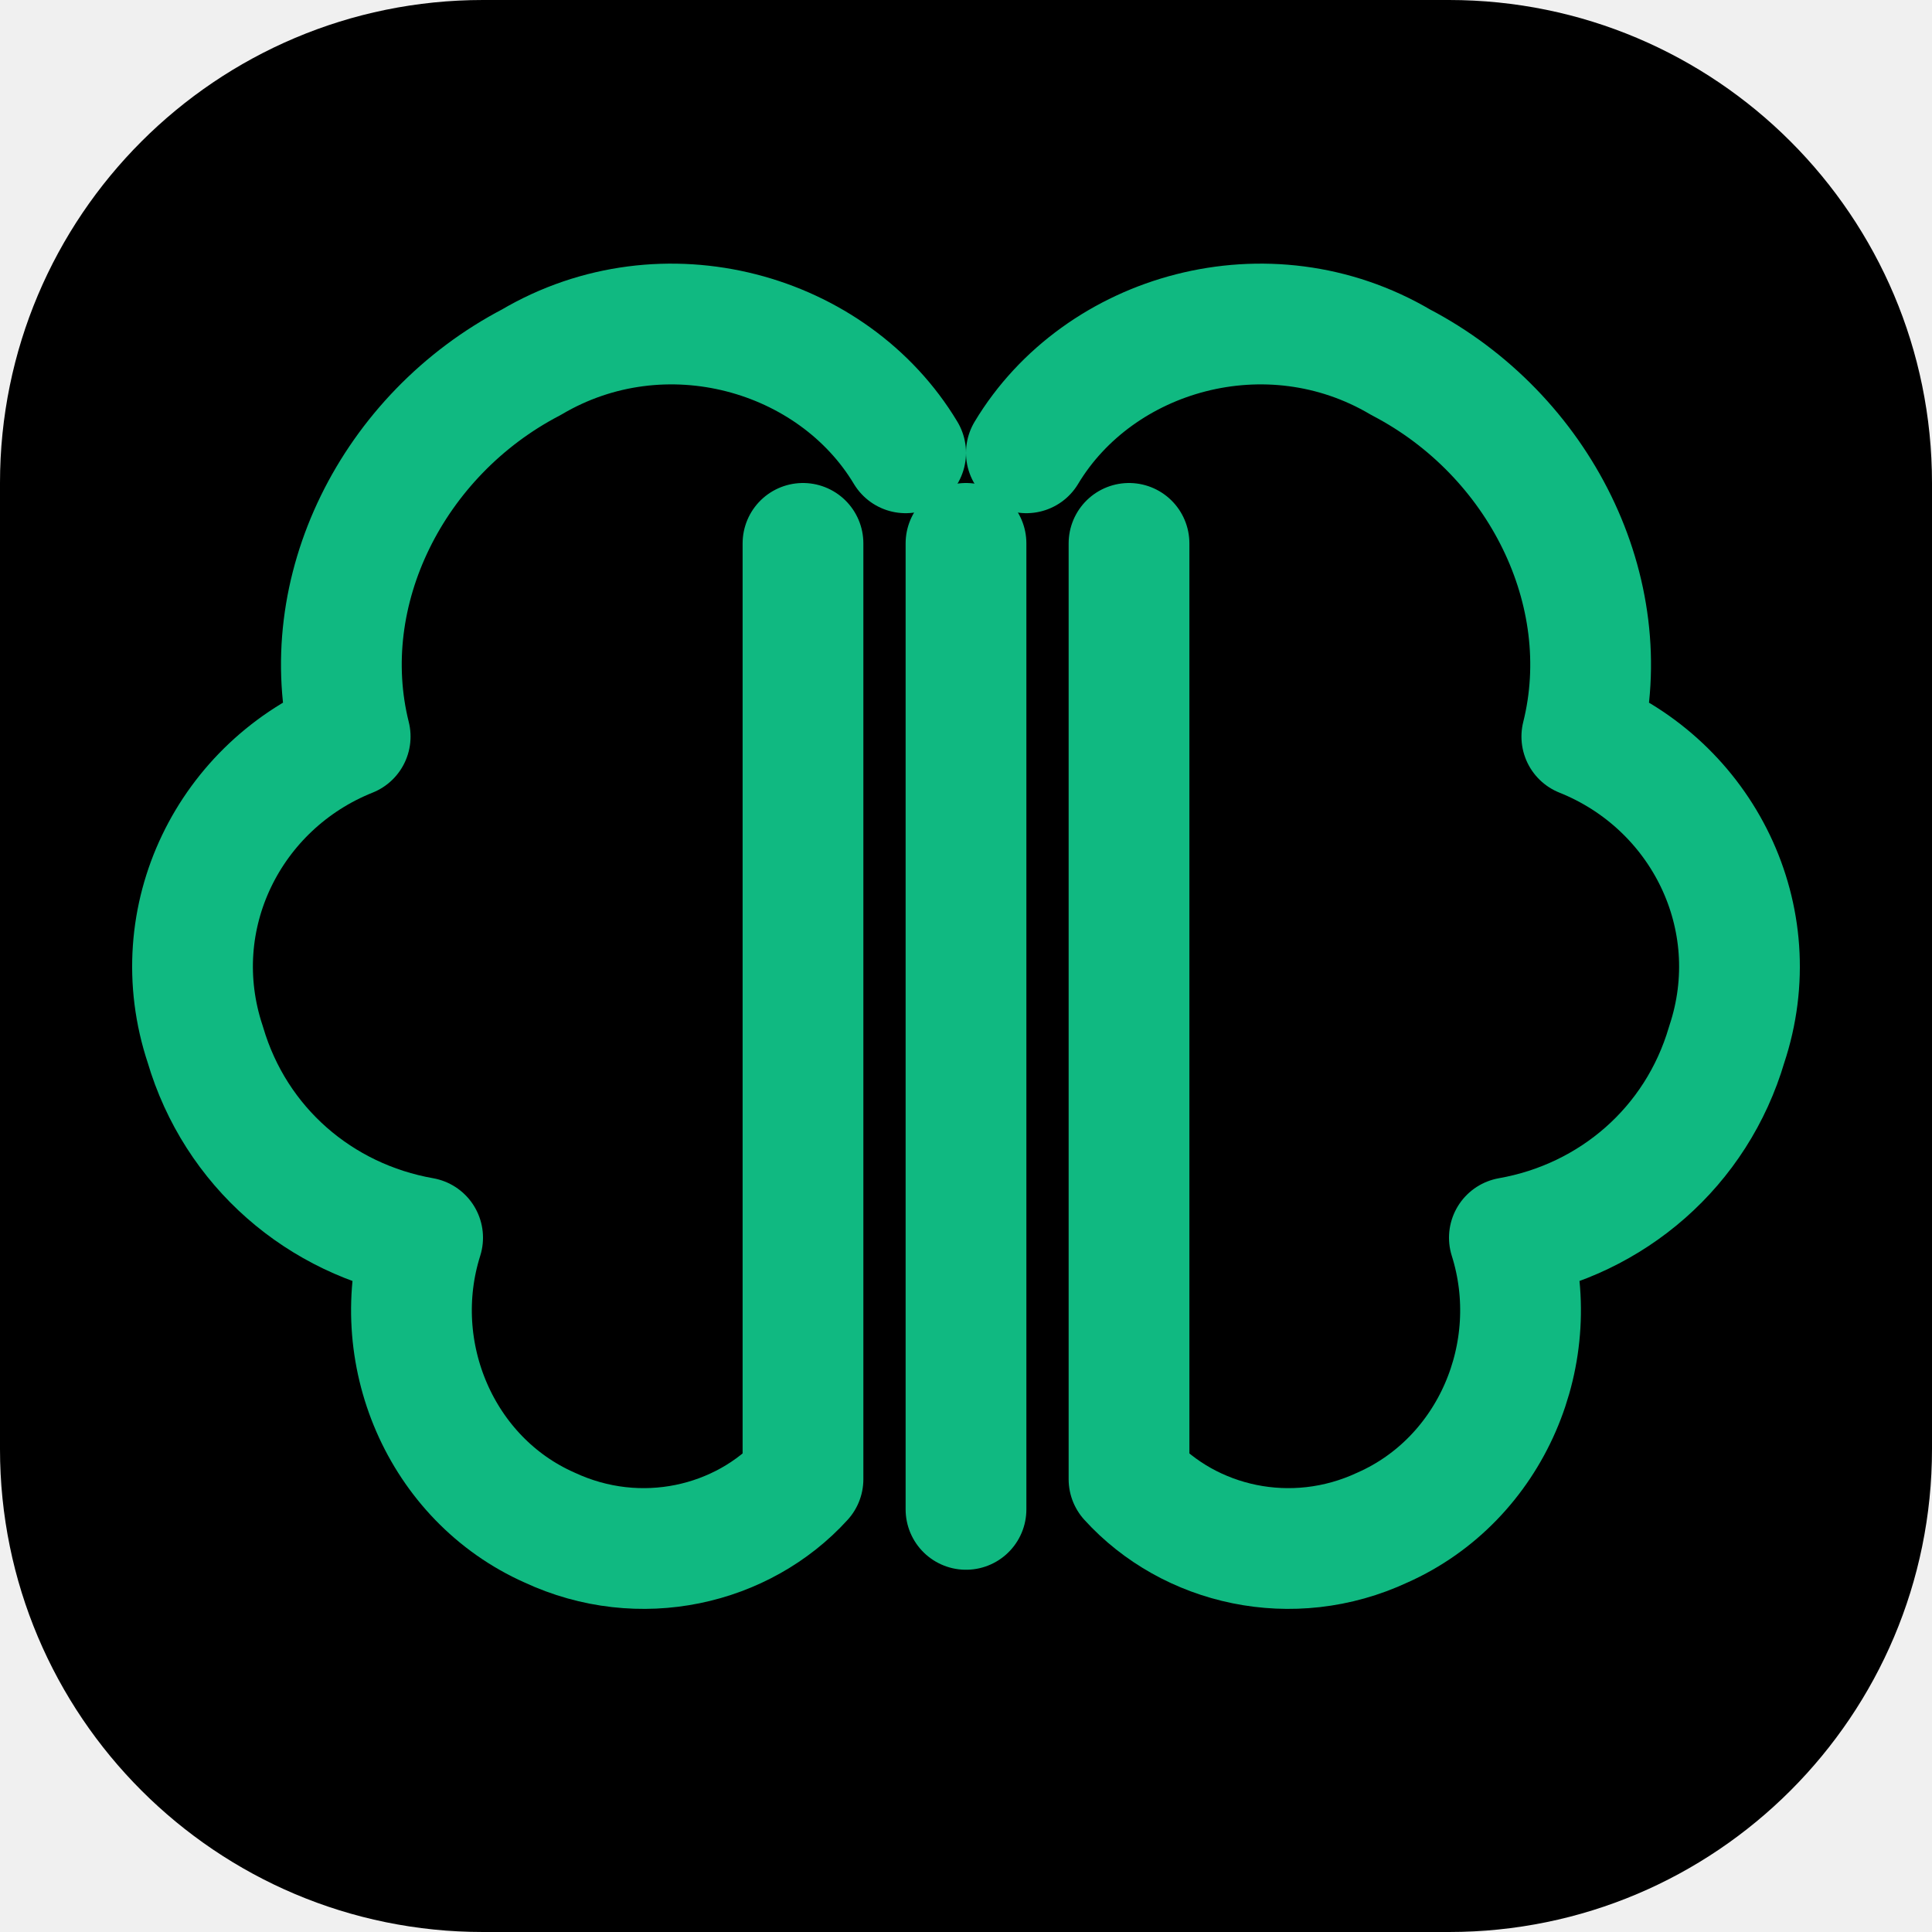
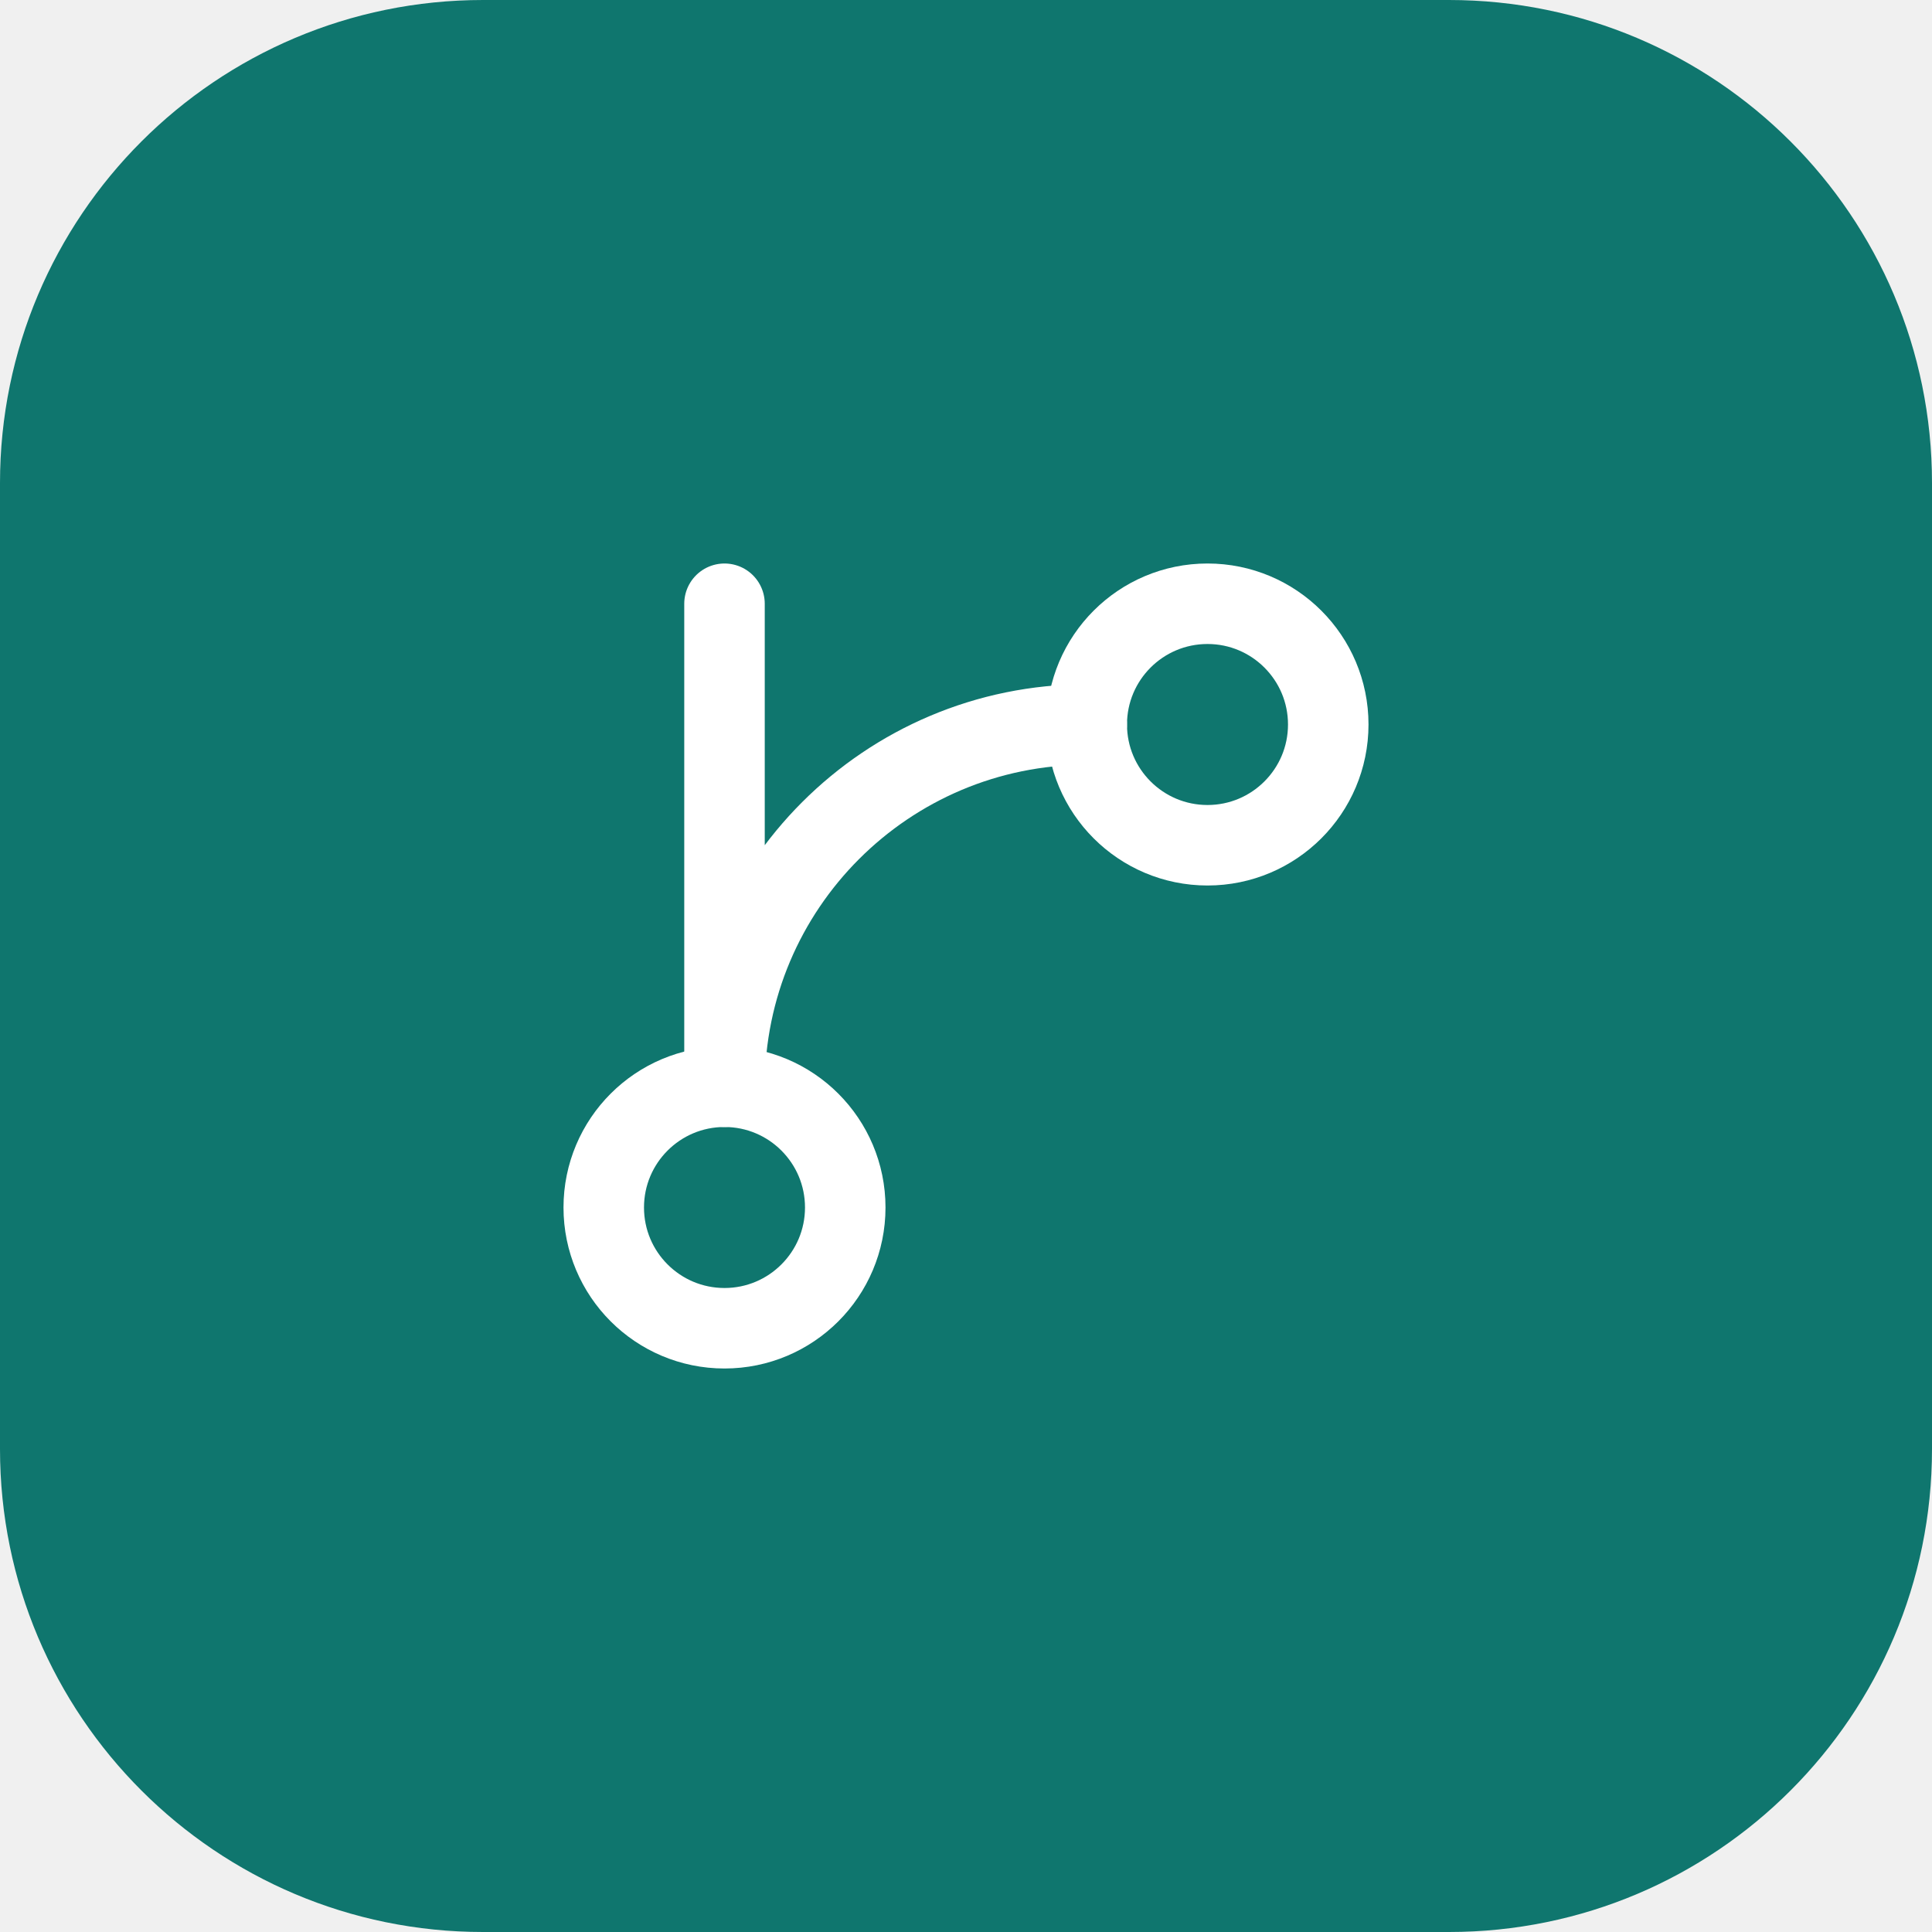
- <svg xmlns="http://www.w3.org/2000/svg" viewBox="0 0 32 32" fill="none">
-   <rect width="32" height="32" rx="8" fill="#000" />
-   <path stroke="#10b981" stroke-width="2" stroke-linecap="round" stroke-linejoin="round" d="M15 7.5c-1.2-2-4-2.8-6.2-1.5C6.5 7.2 5.2 9.8 5.8 12.2c-2 .8-3.1 3-2.4 5.1.5 1.7 1.9 2.9 3.6 3.2-.6 1.9.3 4 2.1 4.8 1.5.7 3.2.3 4.2-.8V9" />
-   <path stroke="#10b981" stroke-width="2" stroke-linecap="round" stroke-linejoin="round" d="M17 7.5c1.2-2 4-2.8 6.2-1.5 2.3 1.2 3.6 3.8 3 6.2 2 .8 3.1 3 2.4 5.1-.5 1.7-1.9 2.9-3.6 3.2.6 1.9-.3 4-2.1 4.8-1.5.7-3.2.3-4.2-.8V9" />
-   <path stroke="#10b981" stroke-width="2" stroke-linecap="round" d="M16 9v16" />
+ <svg xmlns="http://www.w3.org/2000/svg" viewBox="0 0 48 48" fill="none">
+   <rect width="48" height="48" rx="12" fill="#0f766e" />
+   <g transform="translate(12 12)">
+     <g fill="none" stroke="#ffffff" stroke-linecap="round" stroke-linejoin="round" stroke-width="2">
+       <path d="M15 6a9 9 0 0 0-9 9V3" />
+       <circle cx="18" cy="6" r="3" />
+       <circle cx="6" cy="18" r="3" />
+     </g>
+   </g>
</svg>
